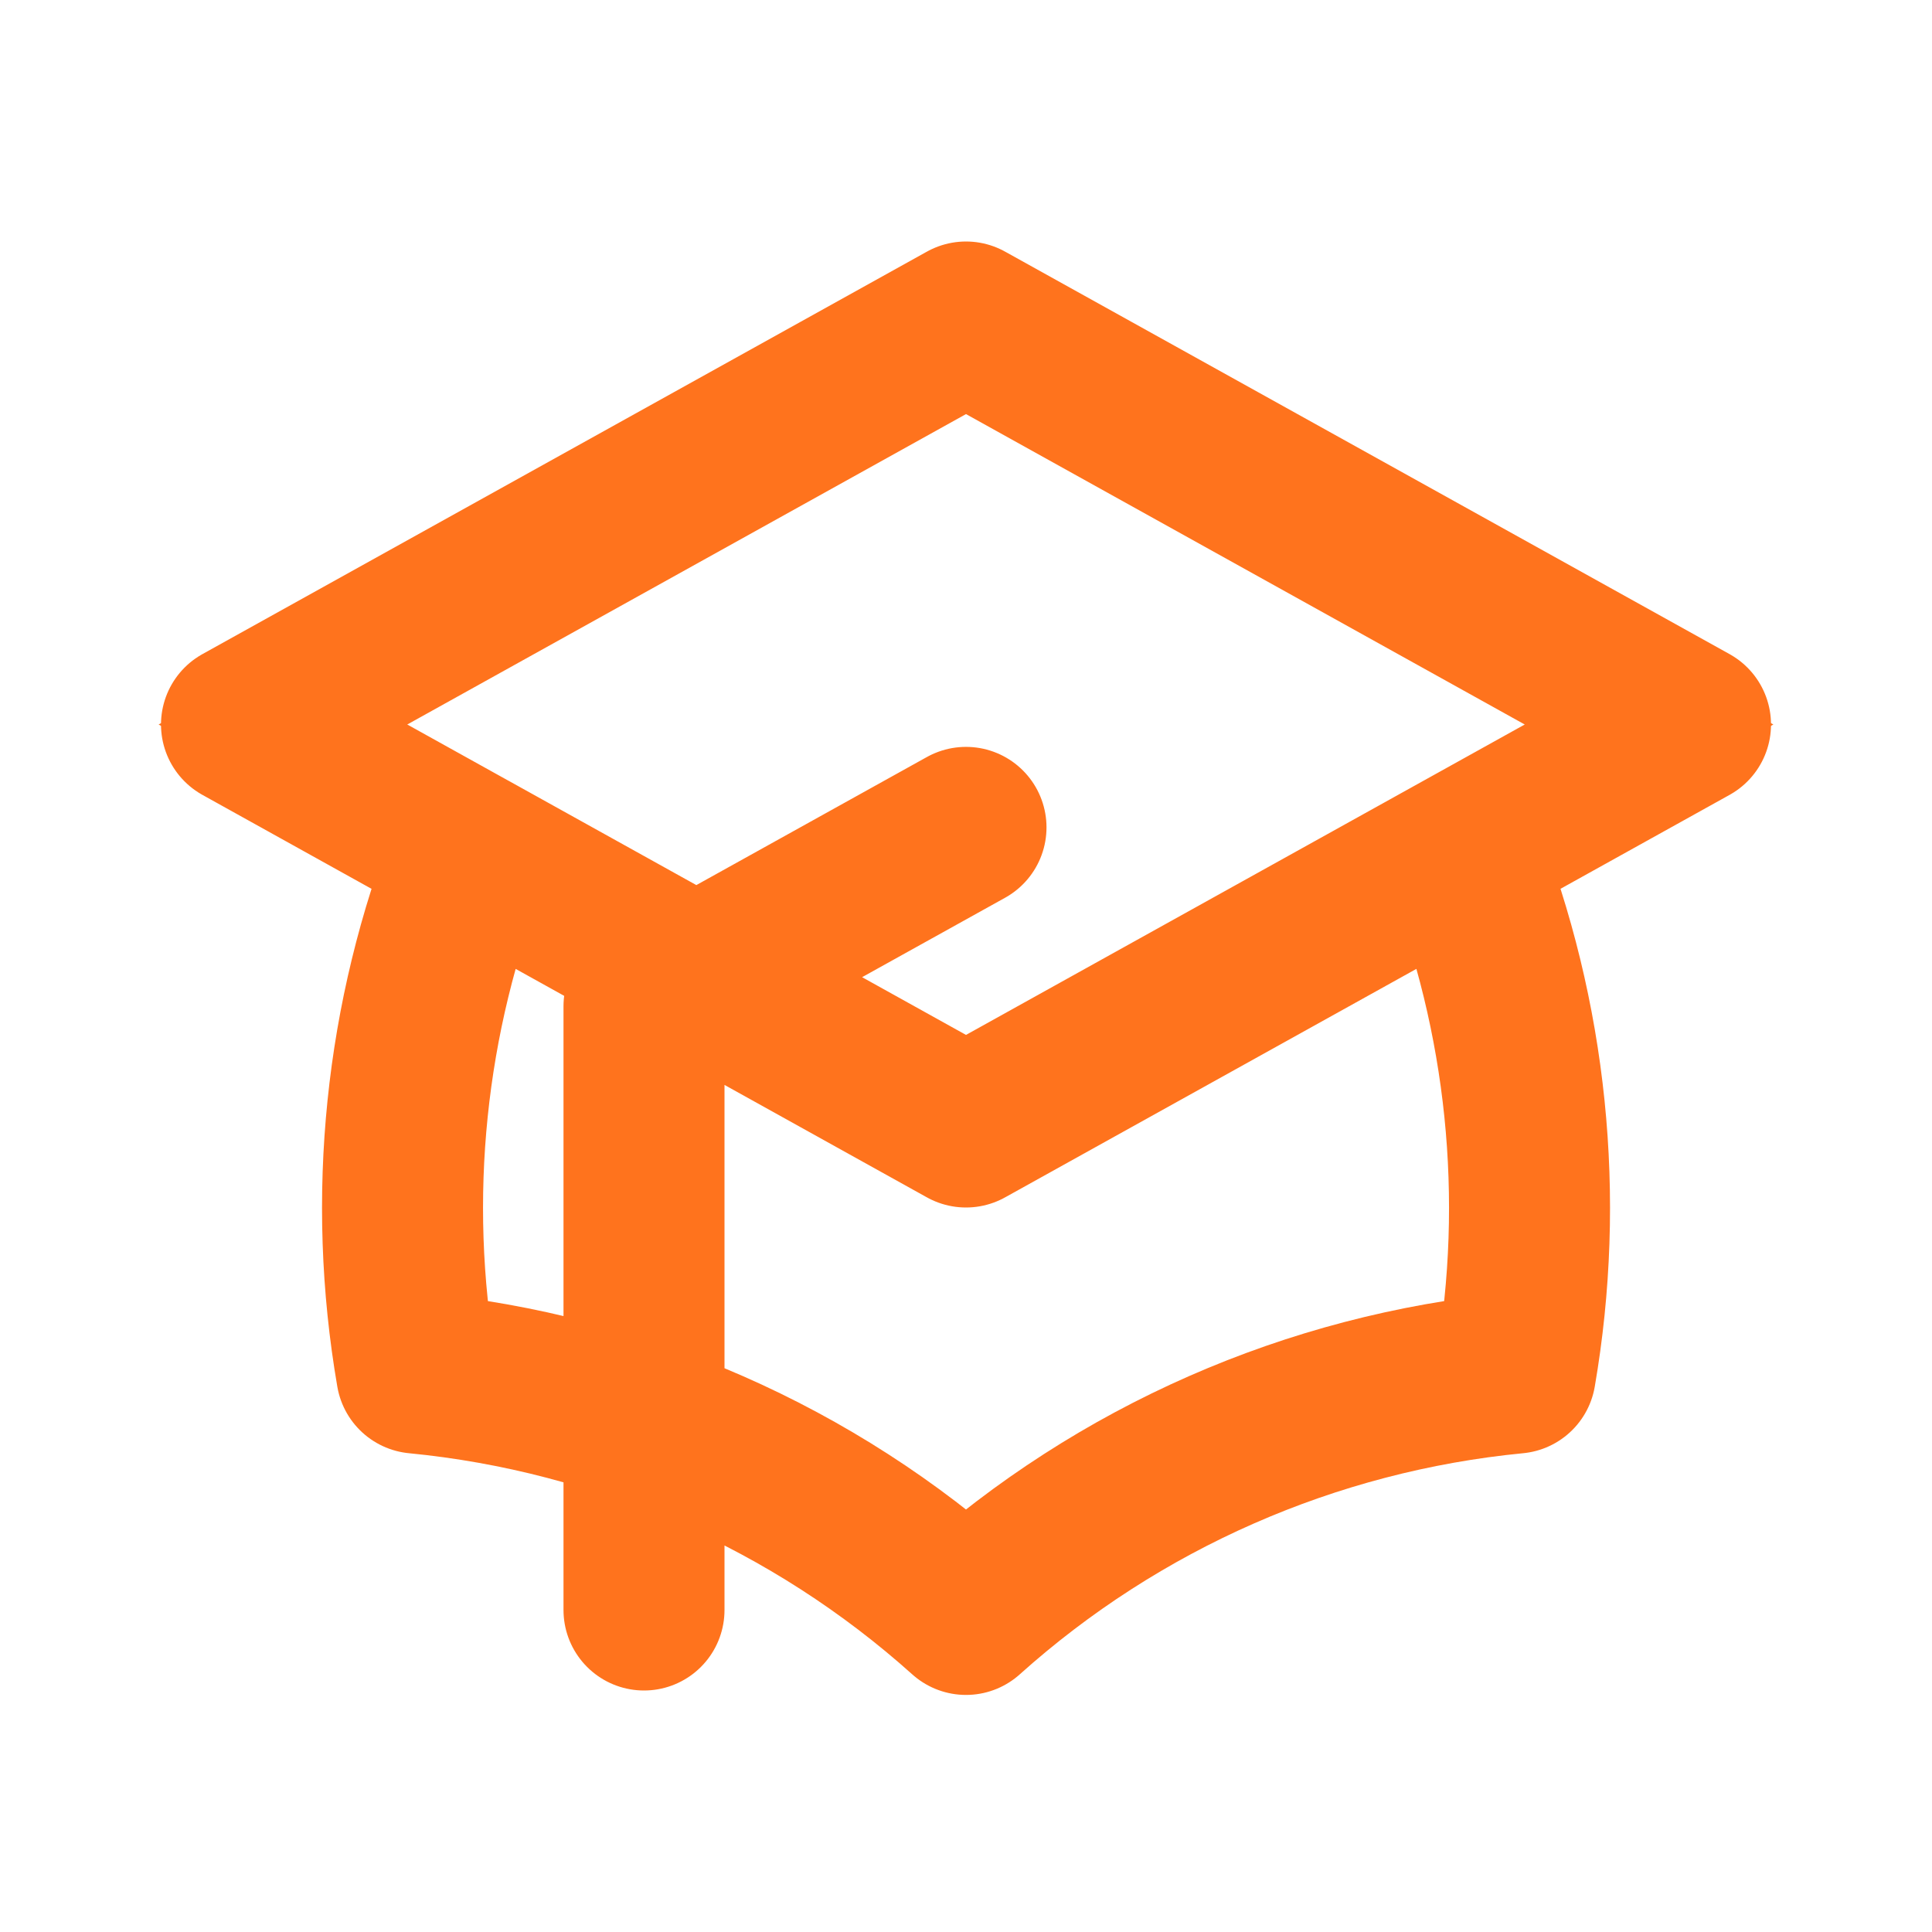
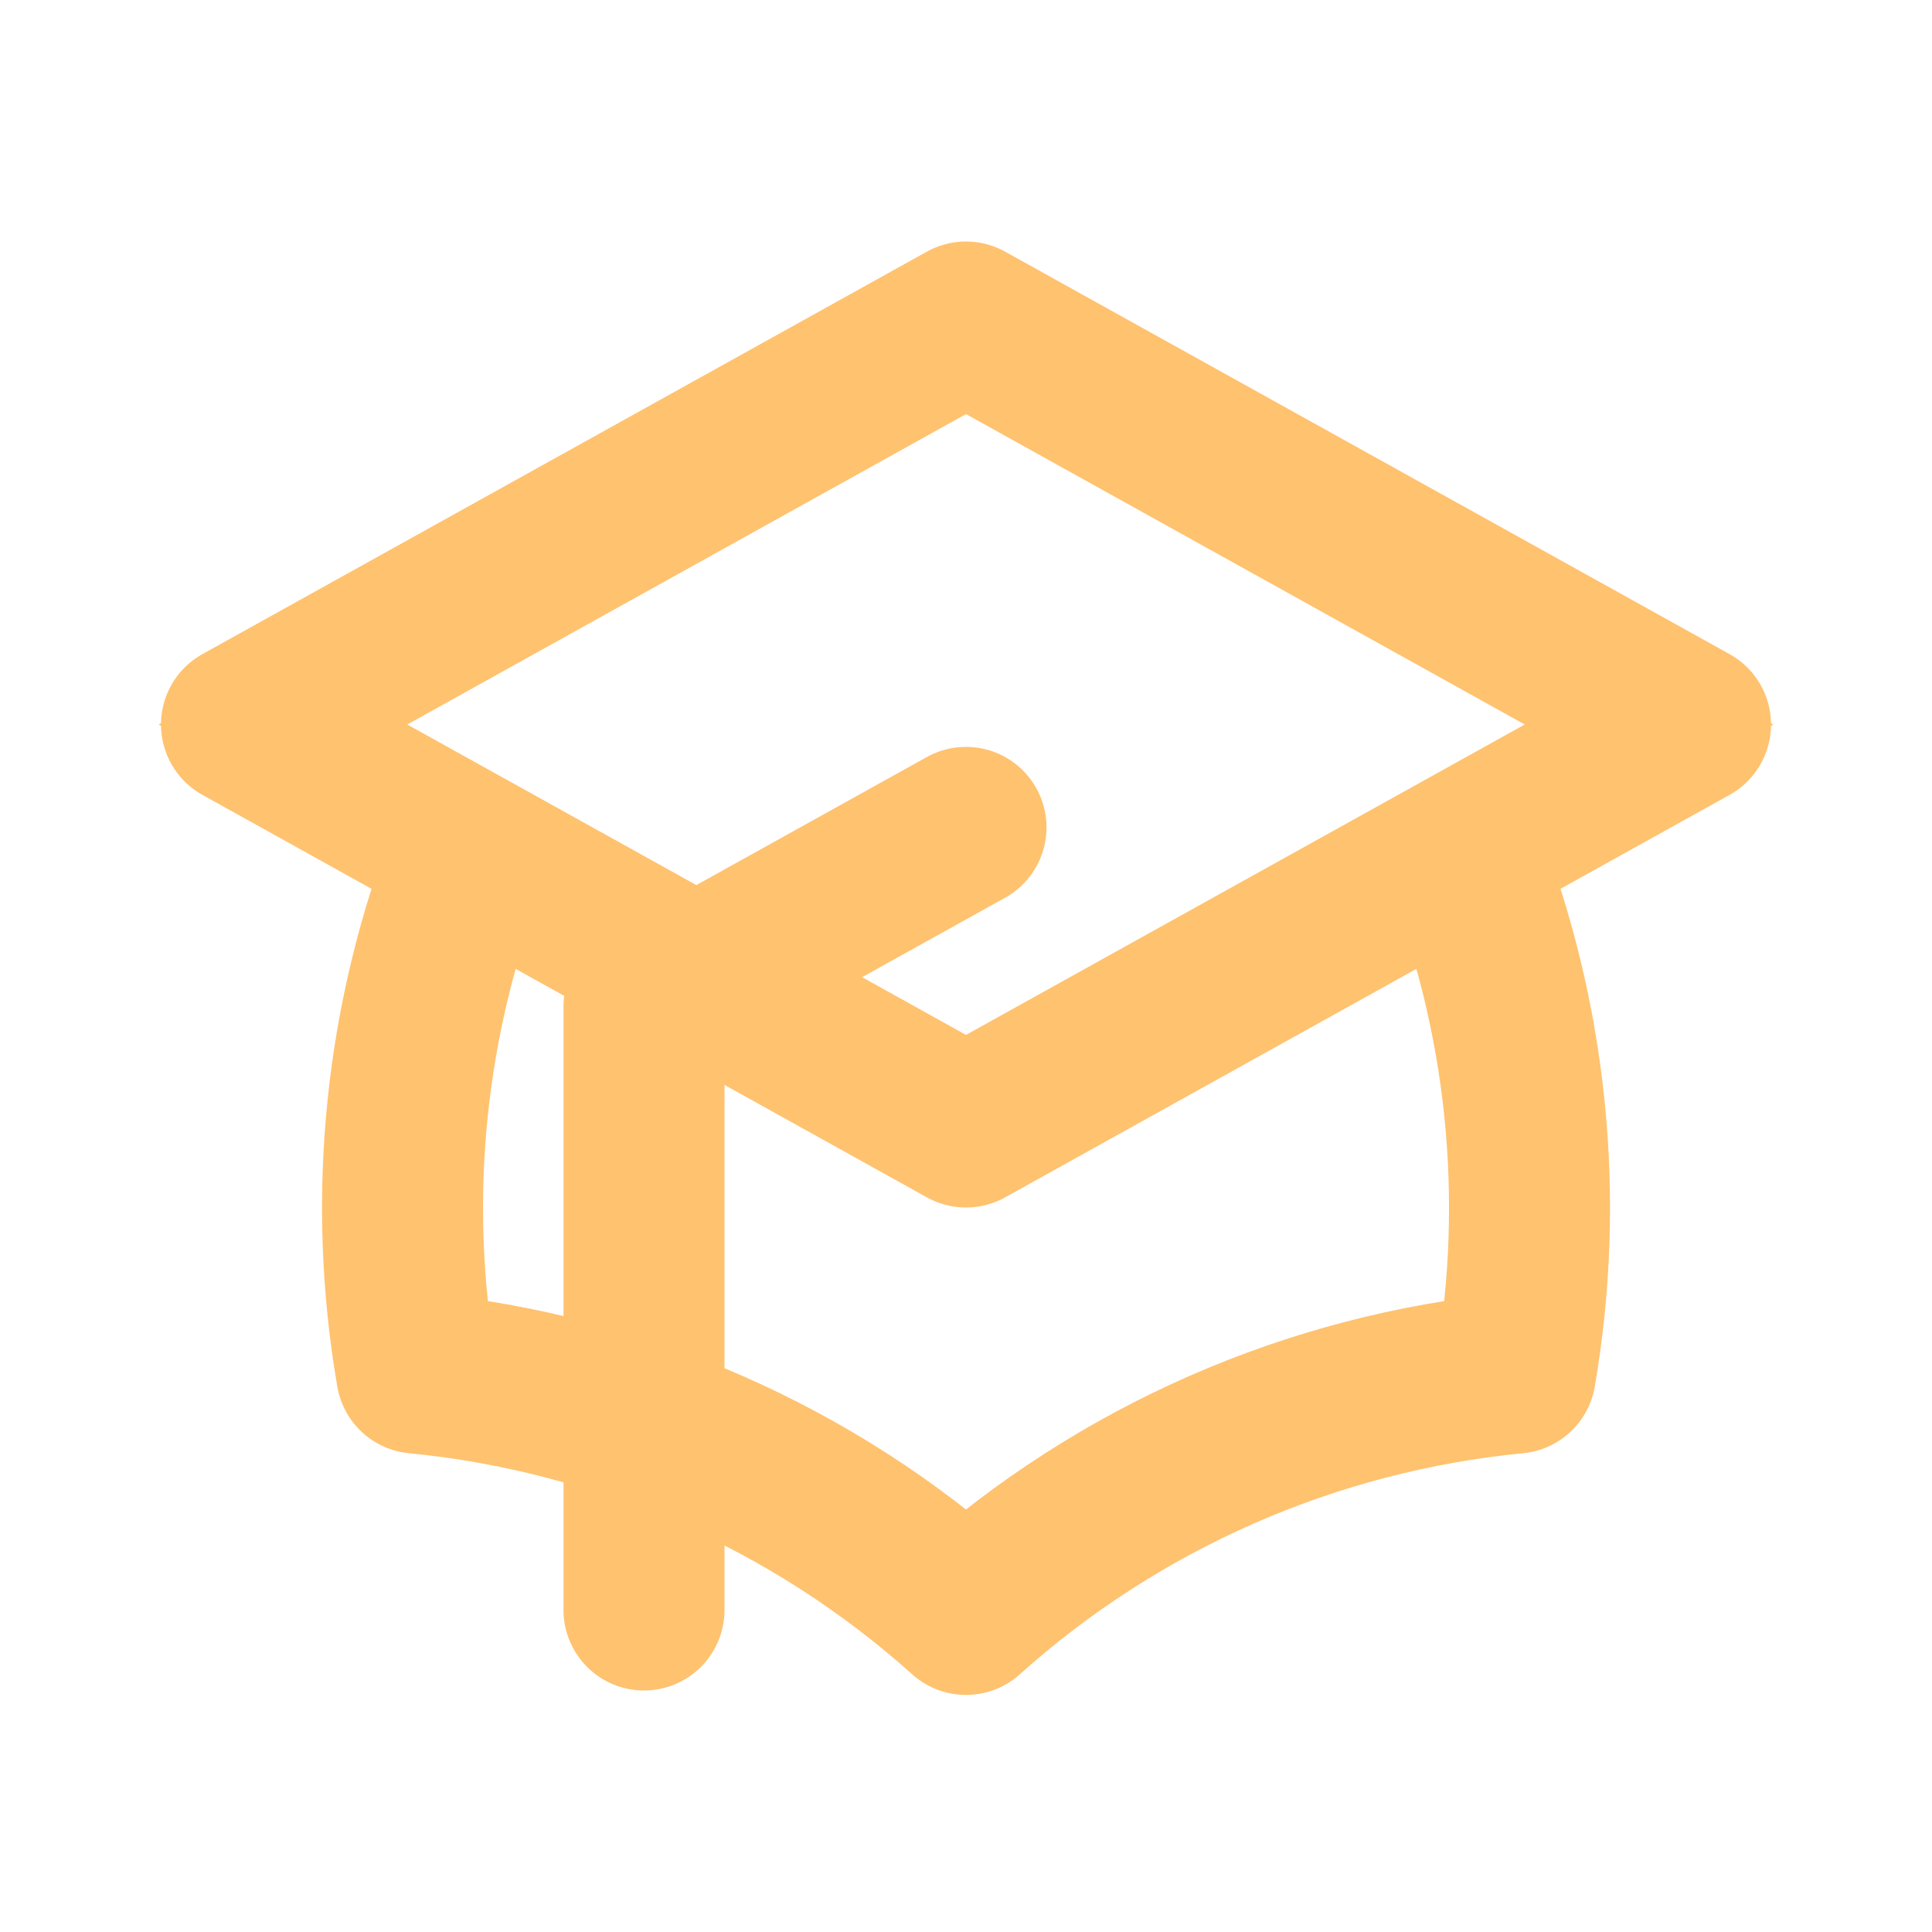
- <svg xmlns="http://www.w3.org/2000/svg" fill="none" stroke="#FF731D" viewBox="0 0 24 24">
+ <svg xmlns="http://www.w3.org/2000/svg" fill="none" stroke="#FFC26F" viewBox="0 0 24 24">
  <path d="M12 14l9-5-9-5-9 5 9 5z" />
  <path d="M12 14l6.16-3.422a12.083 12.083 0 01.665 6.479A11.952 11.952 0 0012 20.055a11.952 11.952 0 00-6.824-2.998 12.078 12.078 0 01.665-6.479L12 14z" />
  <path stroke-linecap="round" stroke-linejoin="round" stroke-width="2" d="M12 14l9-5-9-5-9 5 9 5zm0 0l6.16-3.422a12.083 12.083 0 01.665 6.479A11.952 11.952 0 0012 20.055a11.952 11.952 0 00-6.824-2.998 12.078 12.078 0 01.665-6.479L12 14zm-4 6v-7.5l4-2.222" />
</svg>
